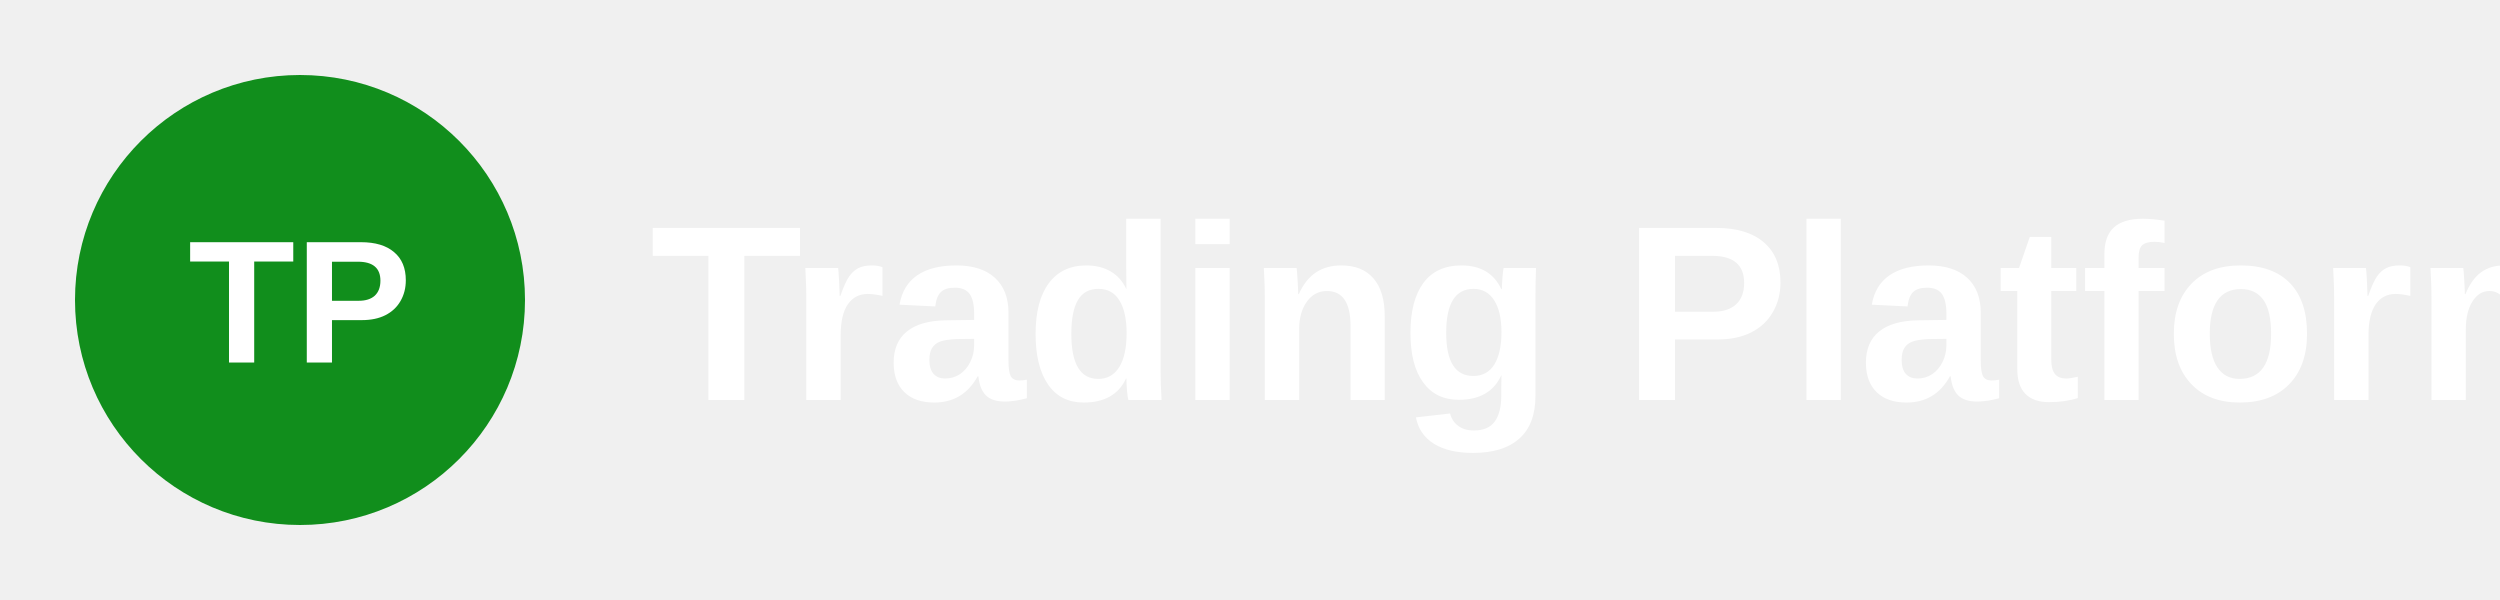
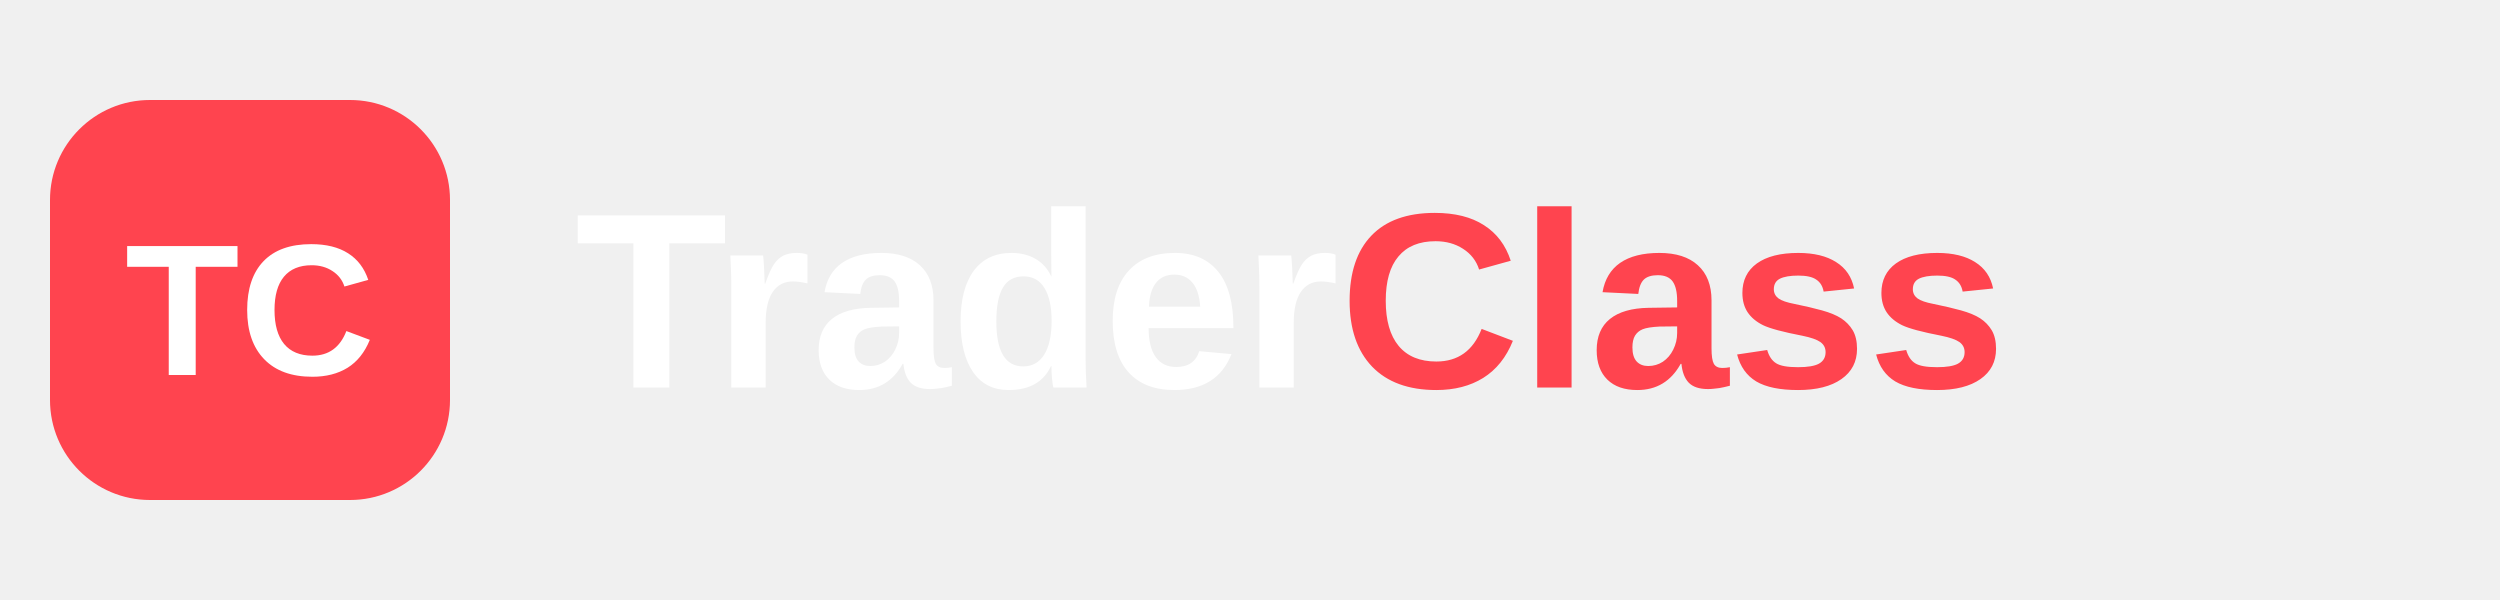
- <svg xmlns="http://www.w3.org/2000/svg" viewBox="0 0 200 48" width="200" height="48" role="img" aria-label="Brand Logo">
-   <rect width="200" height="48" fill="none" />
-   <circle cx="24" cy="24" r="18" fill="#118e1c" />
-   <text x="24" y="29" font-family="Arial, sans-serif" font-size="14" font-weight="bold" fill="#ffffff" text-anchor="middle">TP</text>
-   <text x="52" y="32" font-family="Arial, sans-serif" font-size="20" font-weight="bold" fill="#ffffff">Trading Platform</text>
+ <svg xmlns="http://www.w3.org/2000/svg" viewBox="0 0 200 48" width="200" height="48" role="img" aria-label="TraderClass">
+   <rect x="4" y="8" width="32" height="32" rx="8" fill="#ff444f" />
+   <text x="20" y="30" font-family="Arial, sans-serif" font-size="15" font-weight="bold" fill="#ffffff" text-anchor="middle">TC</text>
+   <text x="46" y="31" font-family="Arial, sans-serif" font-size="20" font-weight="bold" fill="#ffffff">Trader<tspan fill="#ff444f">Class</tspan>
+   </text>
</svg>
